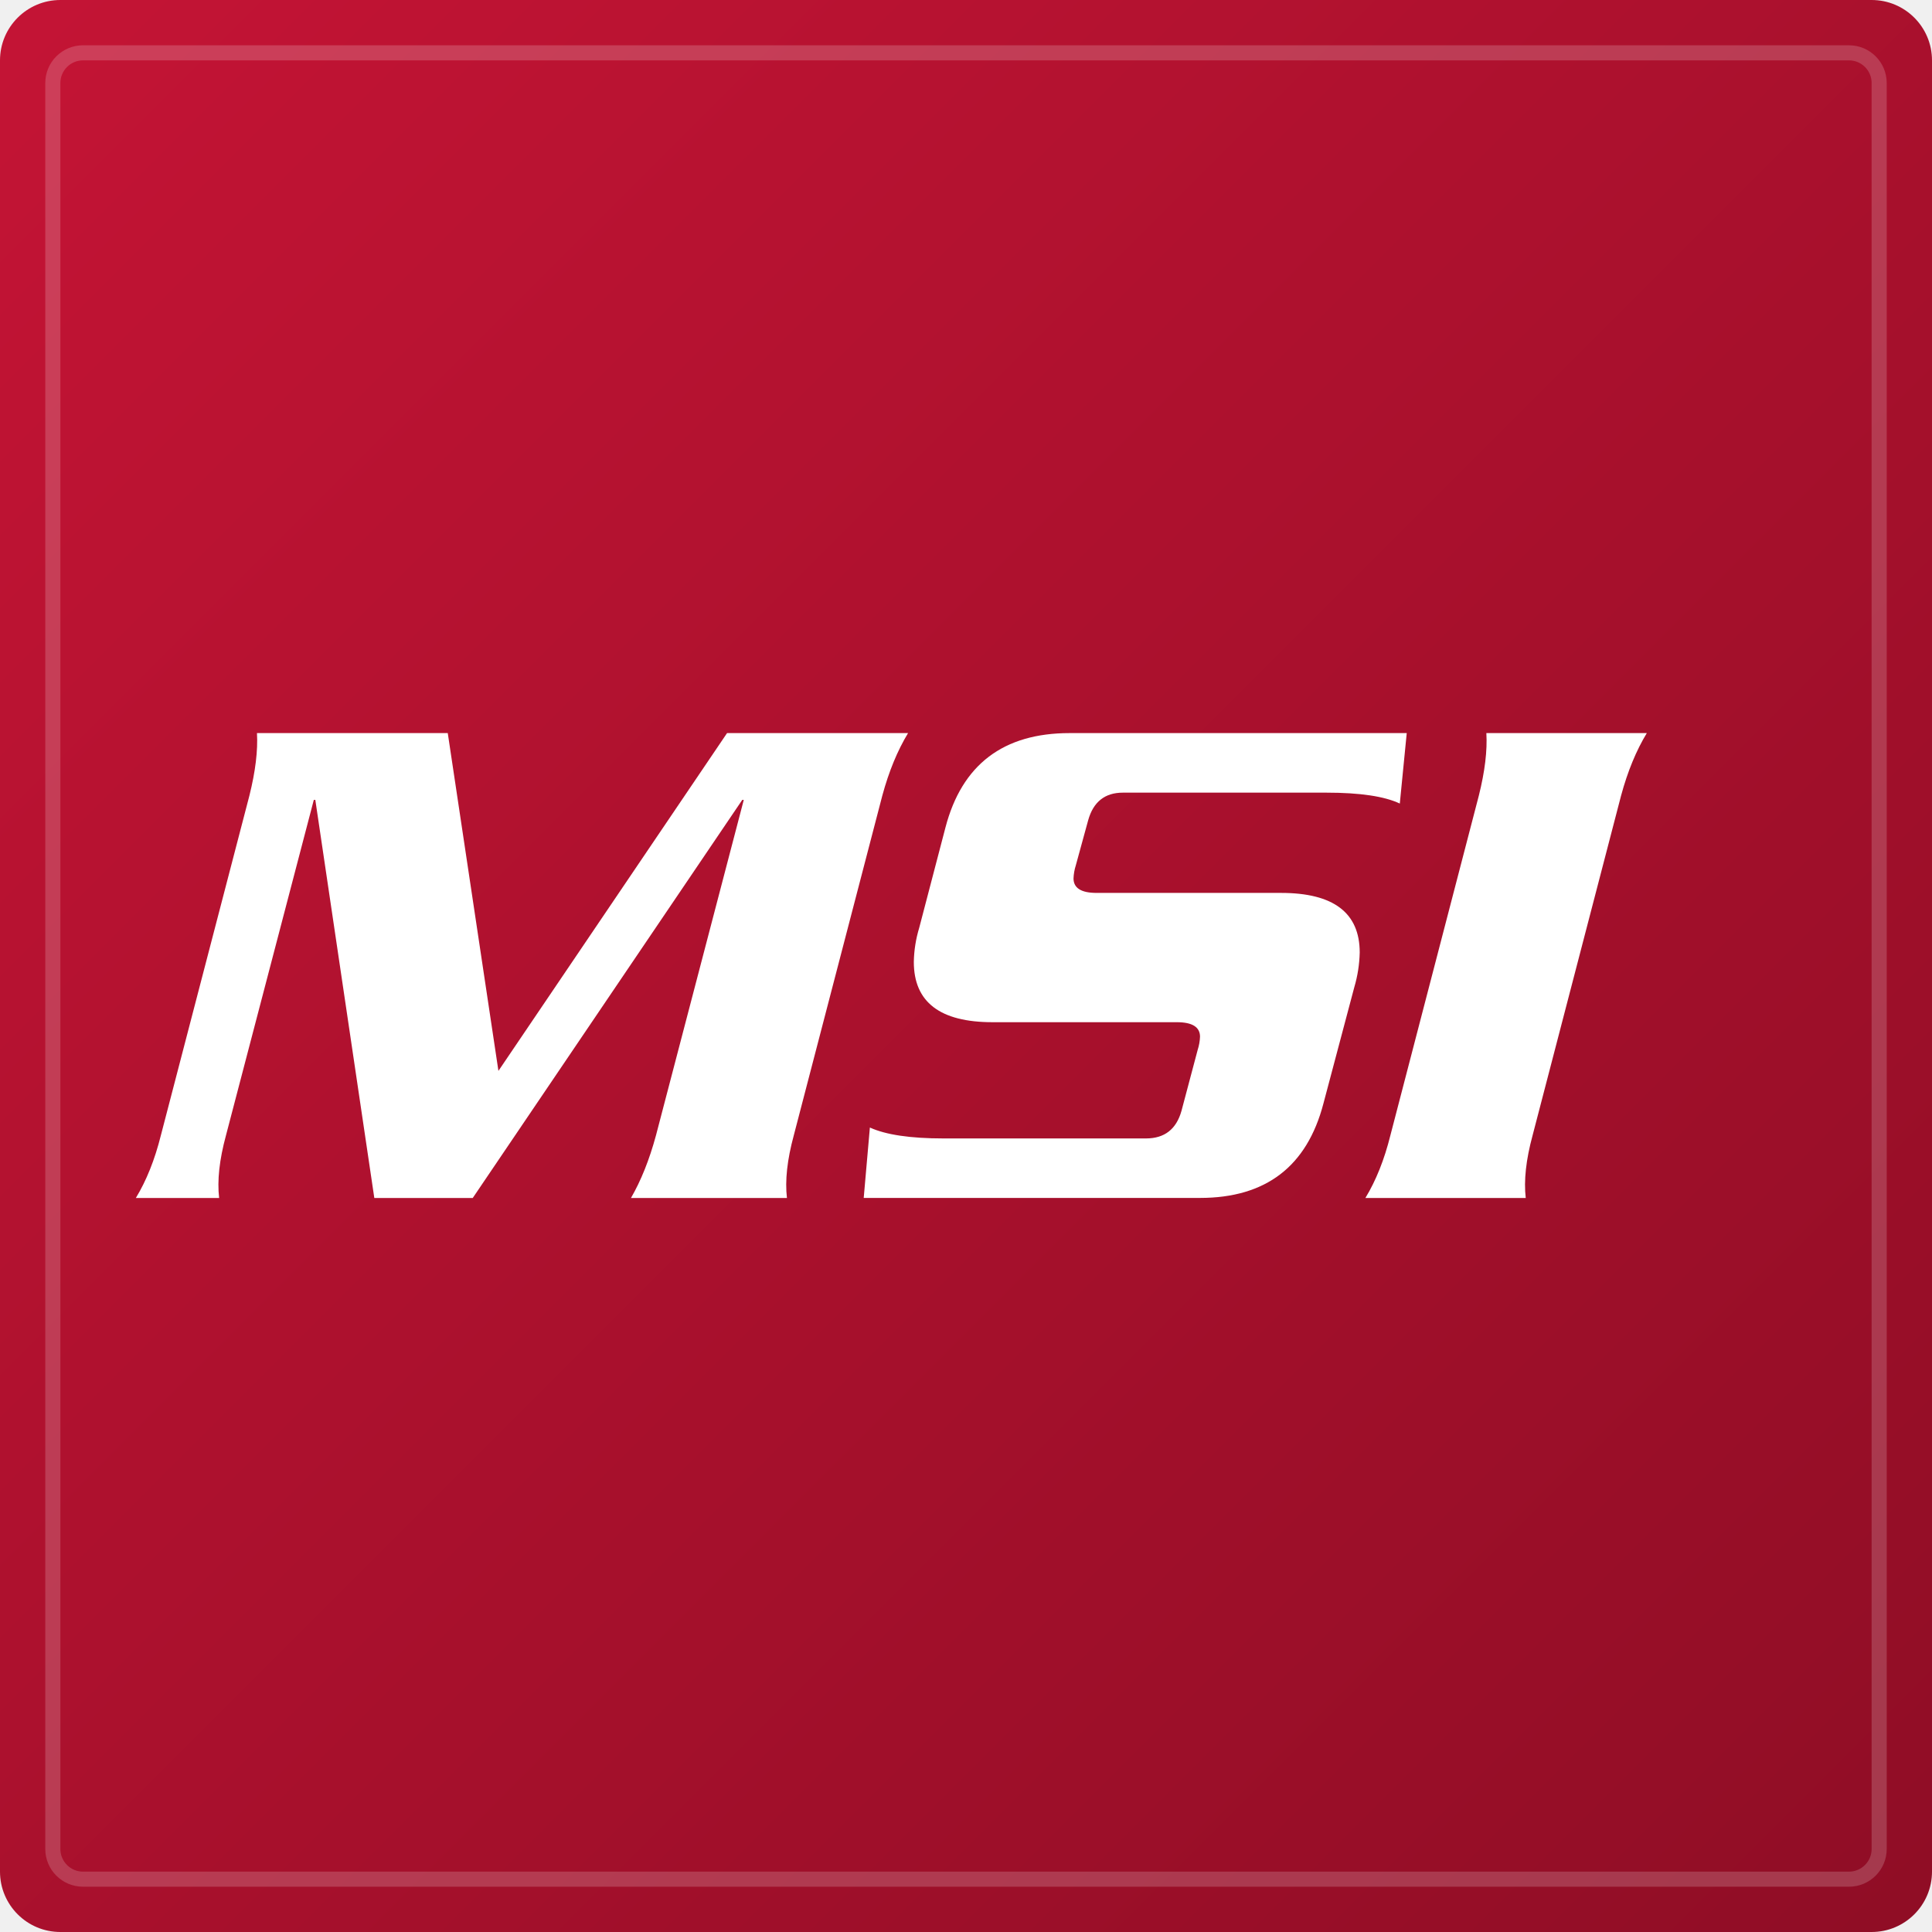
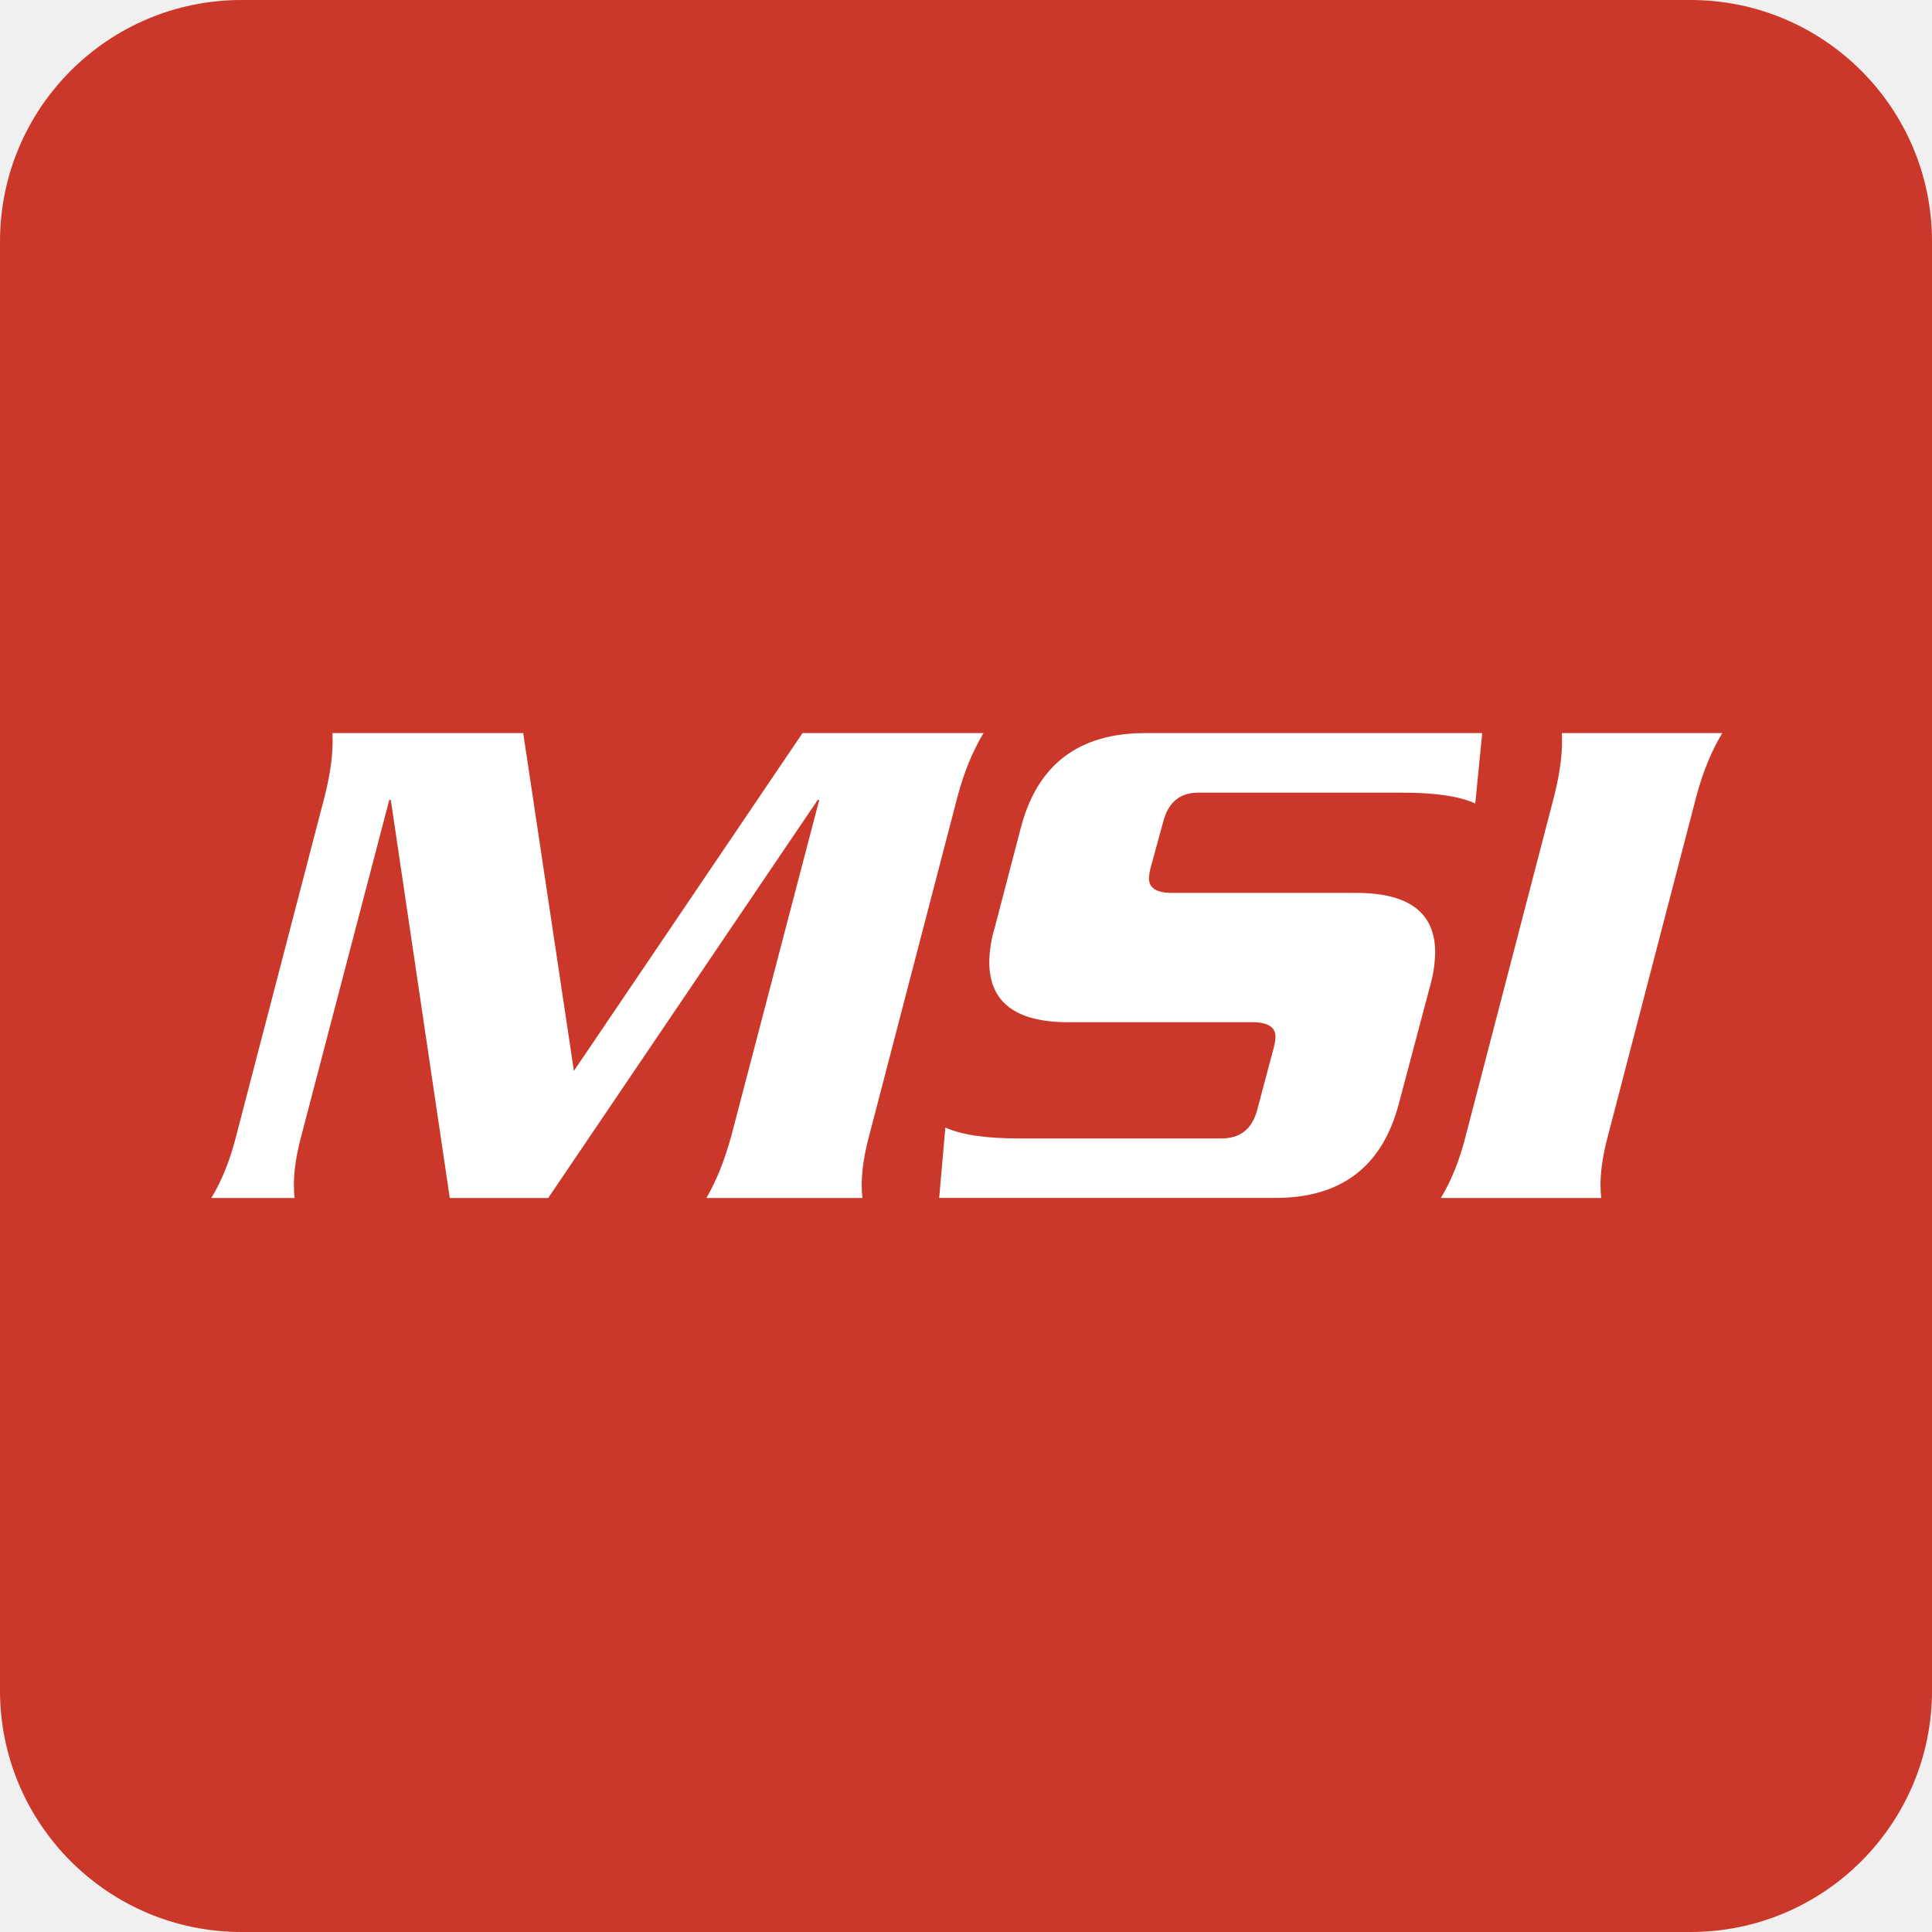
<svg xmlns="http://www.w3.org/2000/svg" viewBox="0 0 512 512" width="512" height="512" role="img" aria-label="MSI Dergisi">
-   <defs>
-     <linearGradient id="msiBg" x1="0%" y1="0%" x2="100%" y2="100%">
-       <stop offset="0%" stop-color="#c41435" />
-       <stop offset="100%" stop-color="#8f0d25" />
-     </linearGradient>
-   </defs>
-   <rect x="0" y="0" width="512" height="512" rx="16" fill="url(#msiBg)" />
-   <rect x="14" y="14" width="484" height="484" rx="8" fill="none" stroke="rgba(255,255,255,0.18)" stroke-width="4" />
-   <g transform="translate(36, 154) scale(0.373)">
+   <rect x="0" y="0" width="512" height="512" rx="64" fill="#cb382a" />
+   <g transform="translate(56, 154) scale(0.373)">
    <path fill="#ffffff" d="M902.95,107.98l-4.93,50.06c-10.96-5.16-28.32-7.74-52.07-7.74h-144.68c-12.79,0-21.01,6.54-24.66,19.62l-8.77,32c-.96,3.01-1.51,6.13-1.64,9.29,0,6.89,5.48,10.33,16.44,10.32h131c37.26,0,55.89,14.11,55.9,42.32-.19,8.38-1.48,16.69-3.86,24.73l-21.92,82.57c-11.7,44.73-40.93,67.09-87.68,67.09h-238.94l4.38-50.02c11.33,5.16,28.69,7.74,52.06,7.75h144.14c13.14,0,21.54-6.54,25.2-19.62l11.51-43.35c.97-3.01,1.52-6.13,1.65-9.29,0-6.87-5.48-10.31-16.44-10.32h-131c-37.27,0-55.9-14.28-55.9-42.84.15-8.22,1.44-16.38,3.84-24.25l18.63-71.23c11.69-44.72,41.1-67.08,88.23-67.09h239.51Z" />
    <path fill="#ffffff" d="M548.65,107.98c-7.53,12.4-13.62,27.2-18.29,44.39l-62.93,241.53c-4.67,17.21-6.28,32.01-4.84,44.38h-110.81c7.16-12.38,13.07-27.17,17.74-44.38l62.4-238.44h-1.08l-191.48,282.82h-69.93l-41.91-282.82h-1.08l-62.43,238.44c-4.67,17.21-6.28,32.01-4.84,44.38H0c7.53-12.38,13.44-27.17,17.75-44.38l62.94-241.53c4.29-17.19,6.08-31.99,5.37-44.39h135.55l36,240,162.44-240h128.6Z" />
    <path fill="#ffffff" d="M1073.52,107.98c-7.53,12.39-13.62,27.19-18.28,44.39l-62.9,241.53c-4.67,17.21-6.28,32.01-4.84,44.38h-113.93c7.52-12.38,13.43-27.17,17.73-44.38l62.88-241.53c4.3-17.19,6.08-31.99,5.34-44.39h114Z" />
  </g>
</svg>
